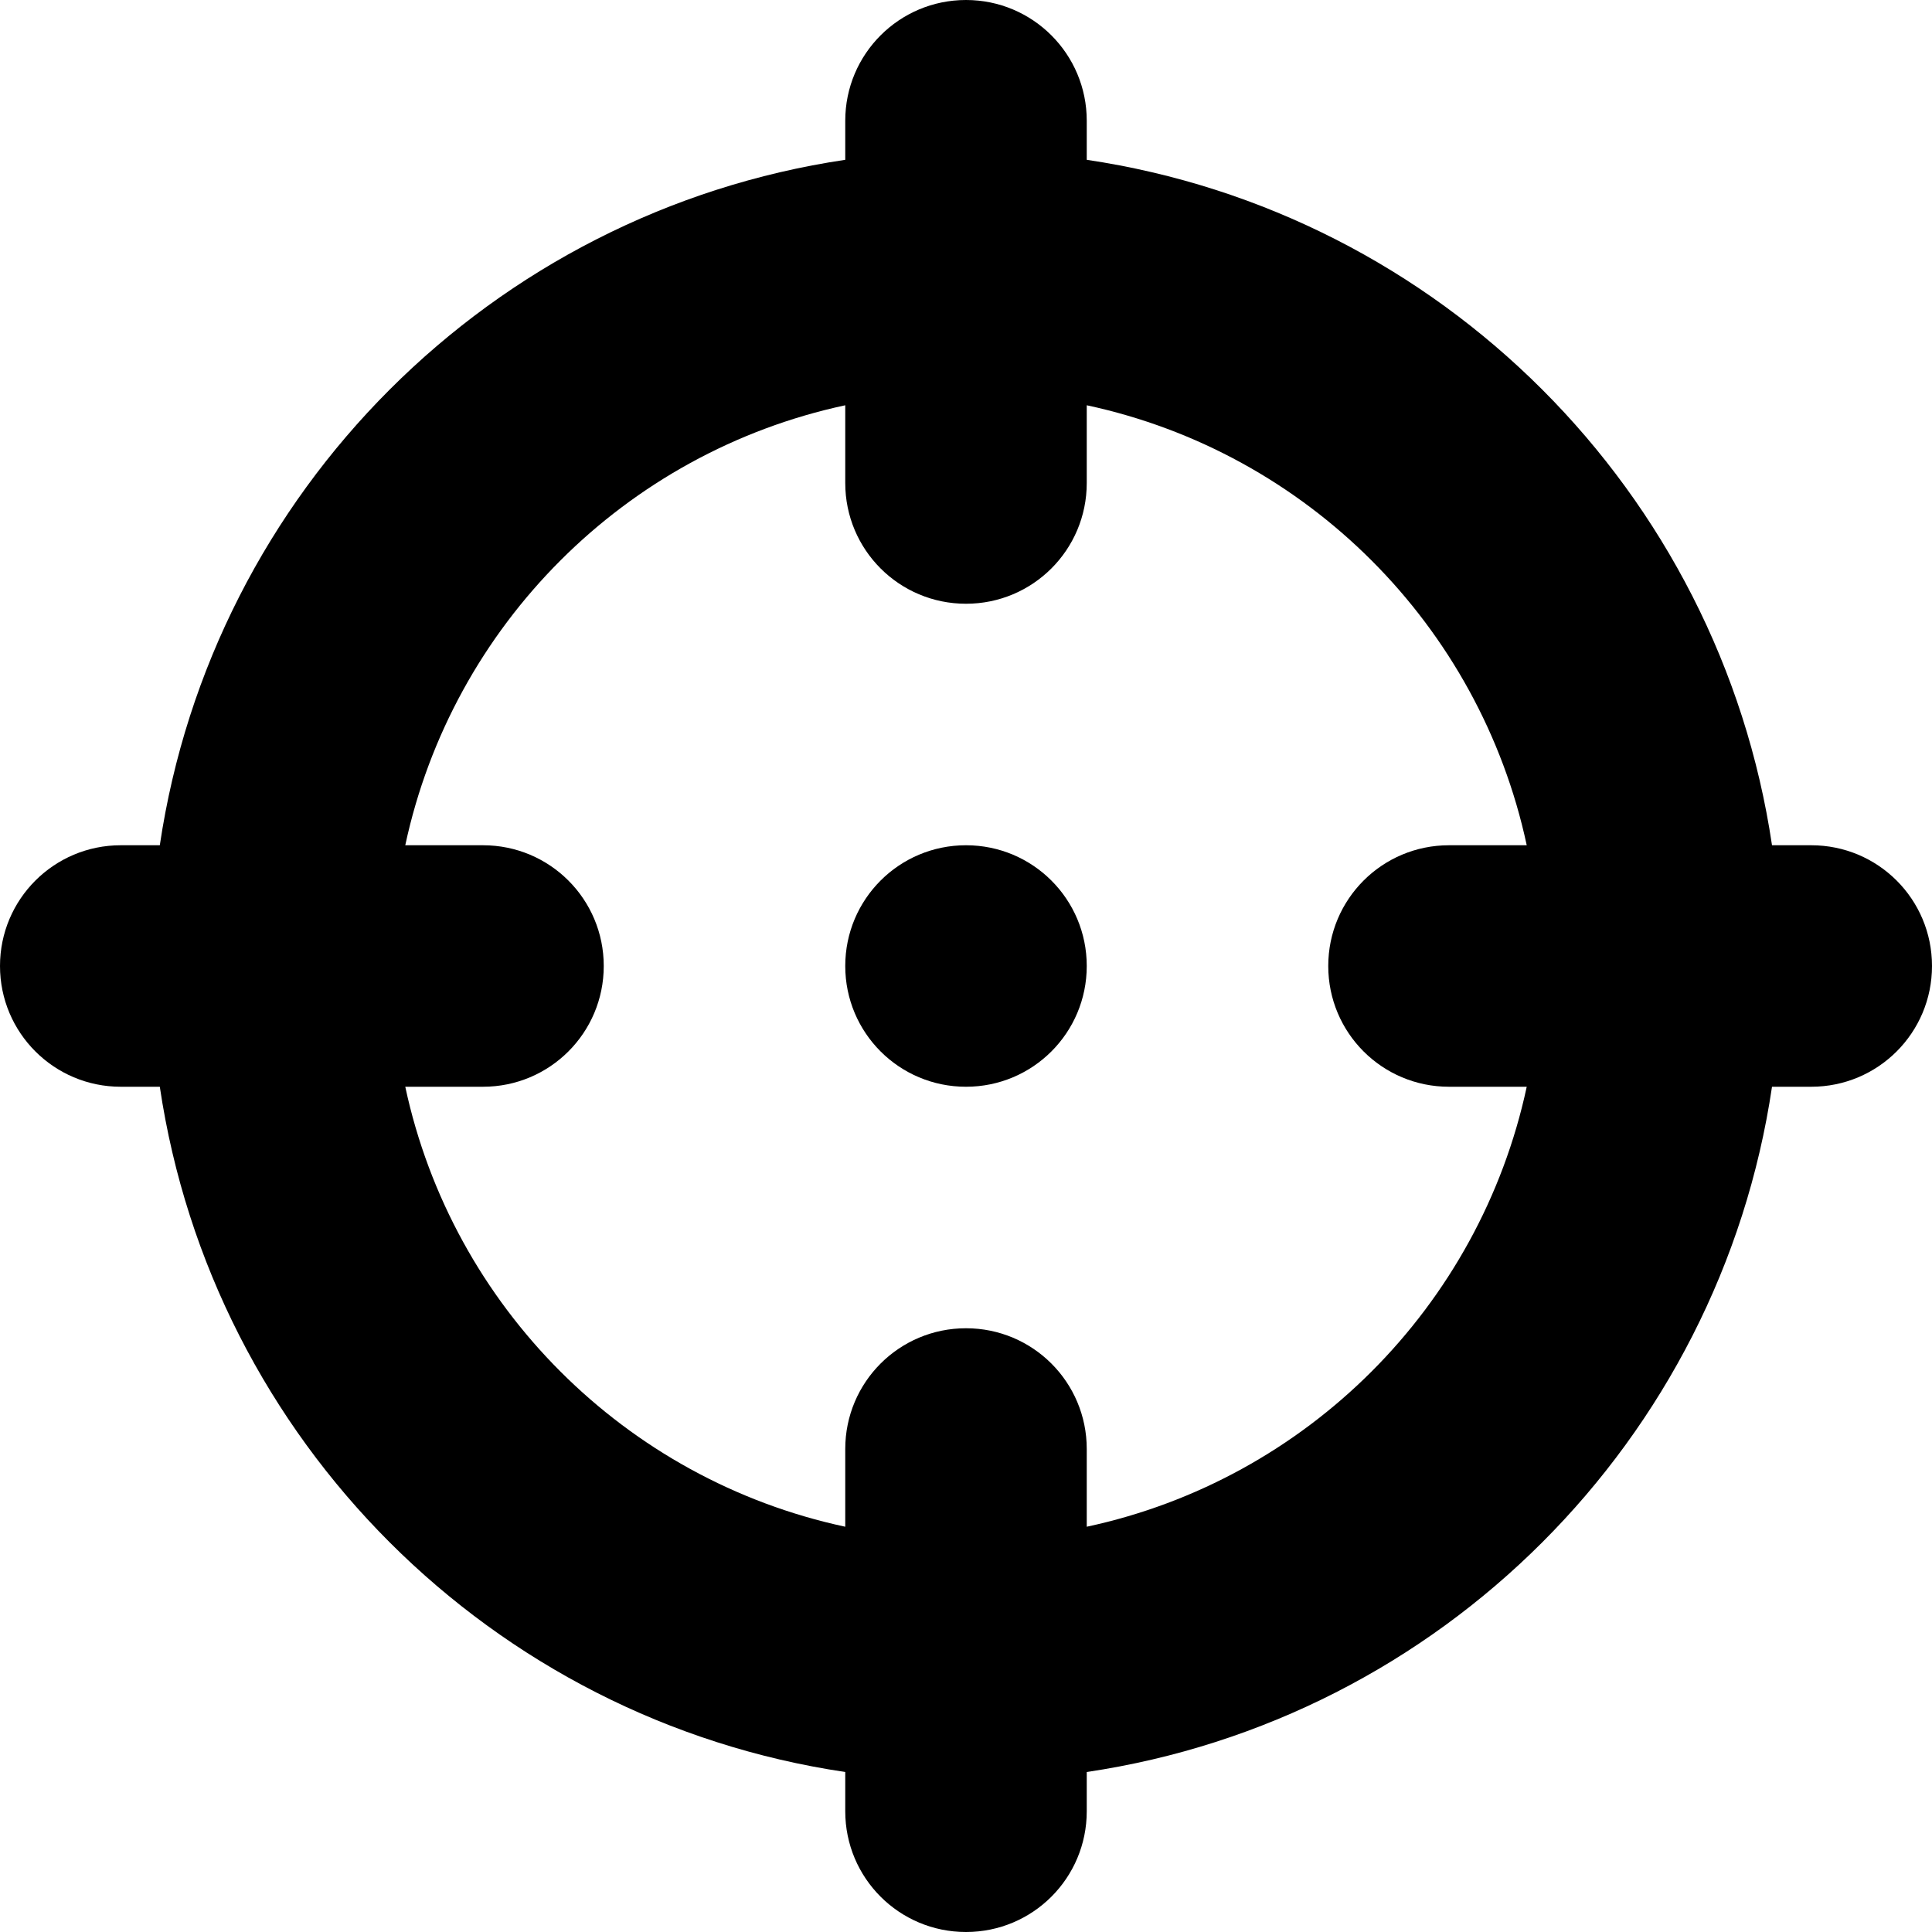
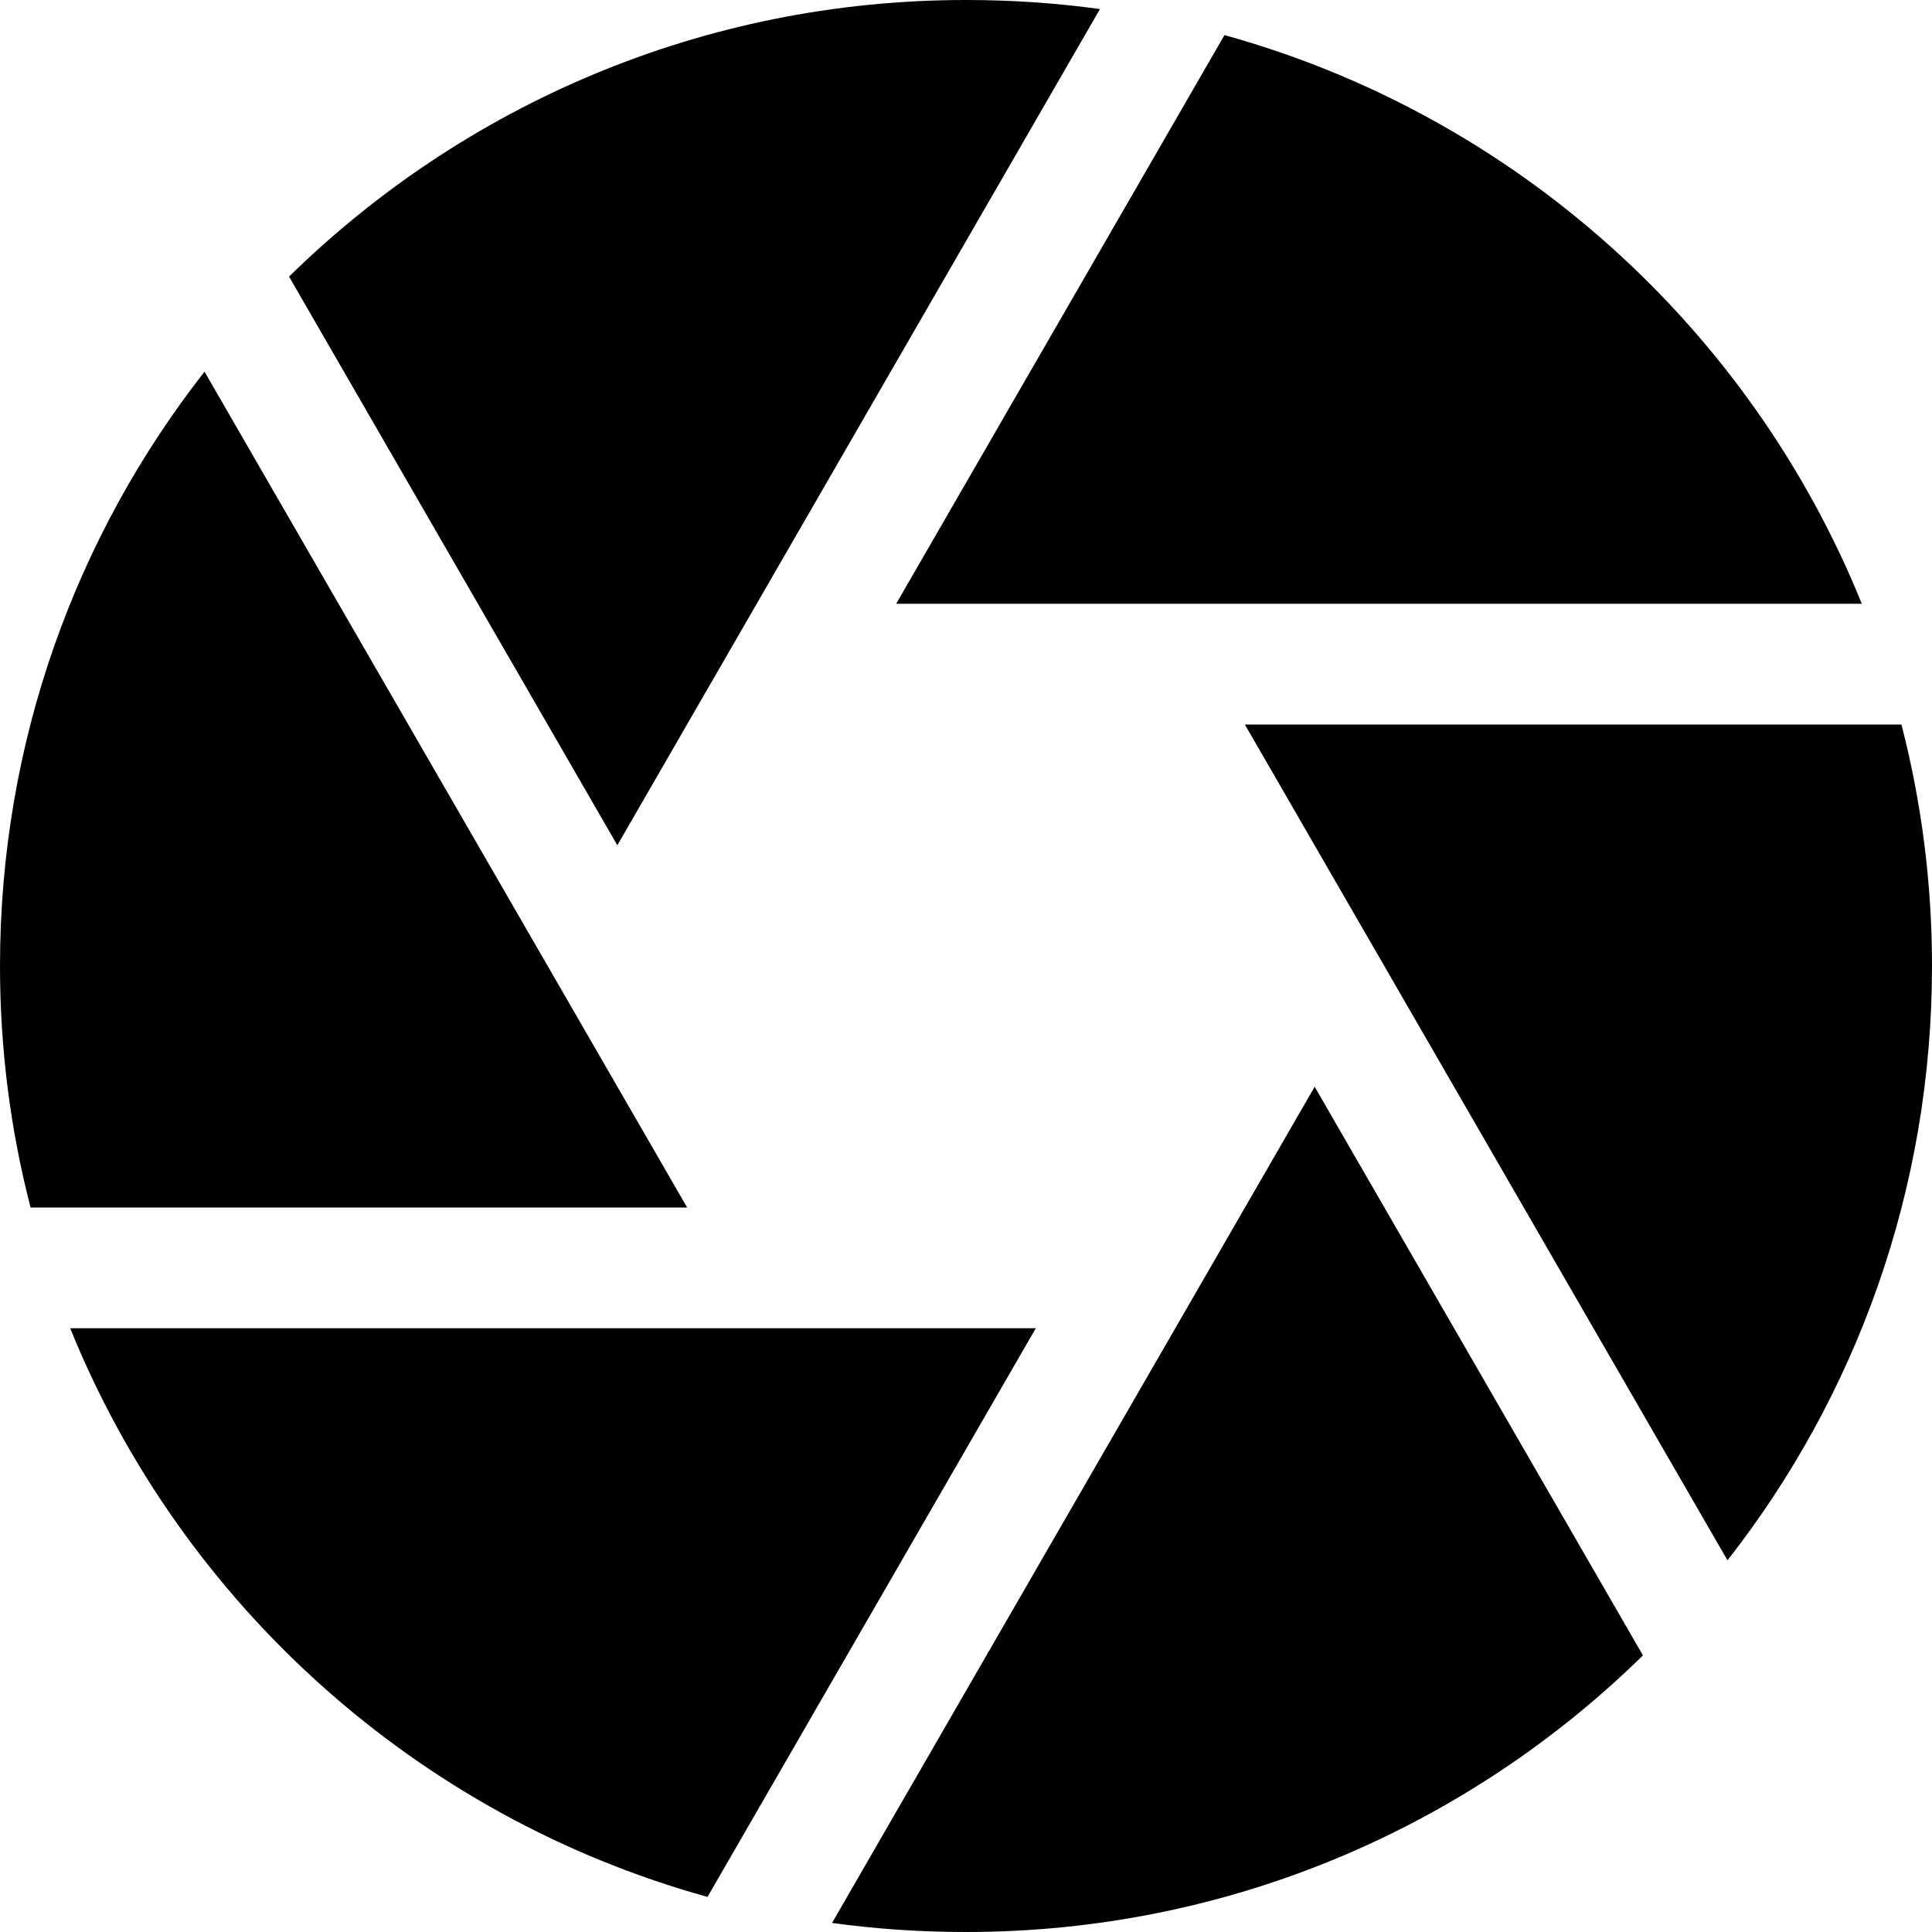
<svg xmlns="http://www.w3.org/2000/svg" width="16" height="16" viewBox="0 0 512 512">
-   <path d="M224 256C224 238.3 238.3 224 256 224C273.7 224 288 238.3 288 256C288 273.7 273.7 288 256 288C238.3 288 224 273.7 224 256zM256 0C273.7 0 288 14.33 288 32V42.35C381.7 56.27 455.7 130.3 469.6 224H480C497.7 224 512 238.3 512 256C512 273.7 497.7 288 480 288H469.6C455.7 381.7 381.7 455.7 288 469.6V480C288 497.7 273.7 512 256 512C238.3 512 224 497.7 224 480V469.6C130.3 455.7 56.27 381.7 42.35 288H32C14.33 288 0 273.7 0 256C0 238.3 14.33 224 32 224H42.35C56.27 130.3 130.3 56.27 224 42.35V32C224 14.33 238.3 0 256 0V0zM224 404.6V384C224 366.3 238.3 352 256 352C273.7 352 288 366.3 288 384V404.6C346.3 392.1 392.1 346.3 404.6 288H384C366.3 288 352 273.7 352 256C352 238.3 366.3 224 384 224H404.6C392.1 165.7 346.3 119.9 288 107.4V128C288 145.7 273.7 160 256 160C238.3 160 224 145.7 224 128V107.4C165.7 119.9 119.9 165.7 107.4 224H128C145.7 224 160 238.3 160 256C160 273.7 145.7 288 128 288H107.4C119.9 346.3 165.7 392.1 224 404.6z" />
+   <path d="M256 0c12.1 0 23.9 .8 35.5 2.4L163.6 224 76.6 73.3C122.8 28 186.1 0 256 0zM0 256C0 196.6 20.2 141.9 54.2 98.5L182.1 320H8.1C2.8 299.5 0 278.1 0 256zM187.5 502.7C110.6 481.4 48.2 425.1 18.6 352H274.5l-87 150.7zM256 512c-12.1 0-23.9-.8-35.5-2.4L348.4 288l87 150.7C389.2 484 325.9 512 256 512zM512 256c0 59.4-20.2 114.1-54.2 157.5L329.9 192h174c5.3 20.5 8.1 41.9 8.1 64zM324.5 9.3C401.4 30.6 463.8 86.9 493.4 160H237.5l87-150.7z" />
</svg>
